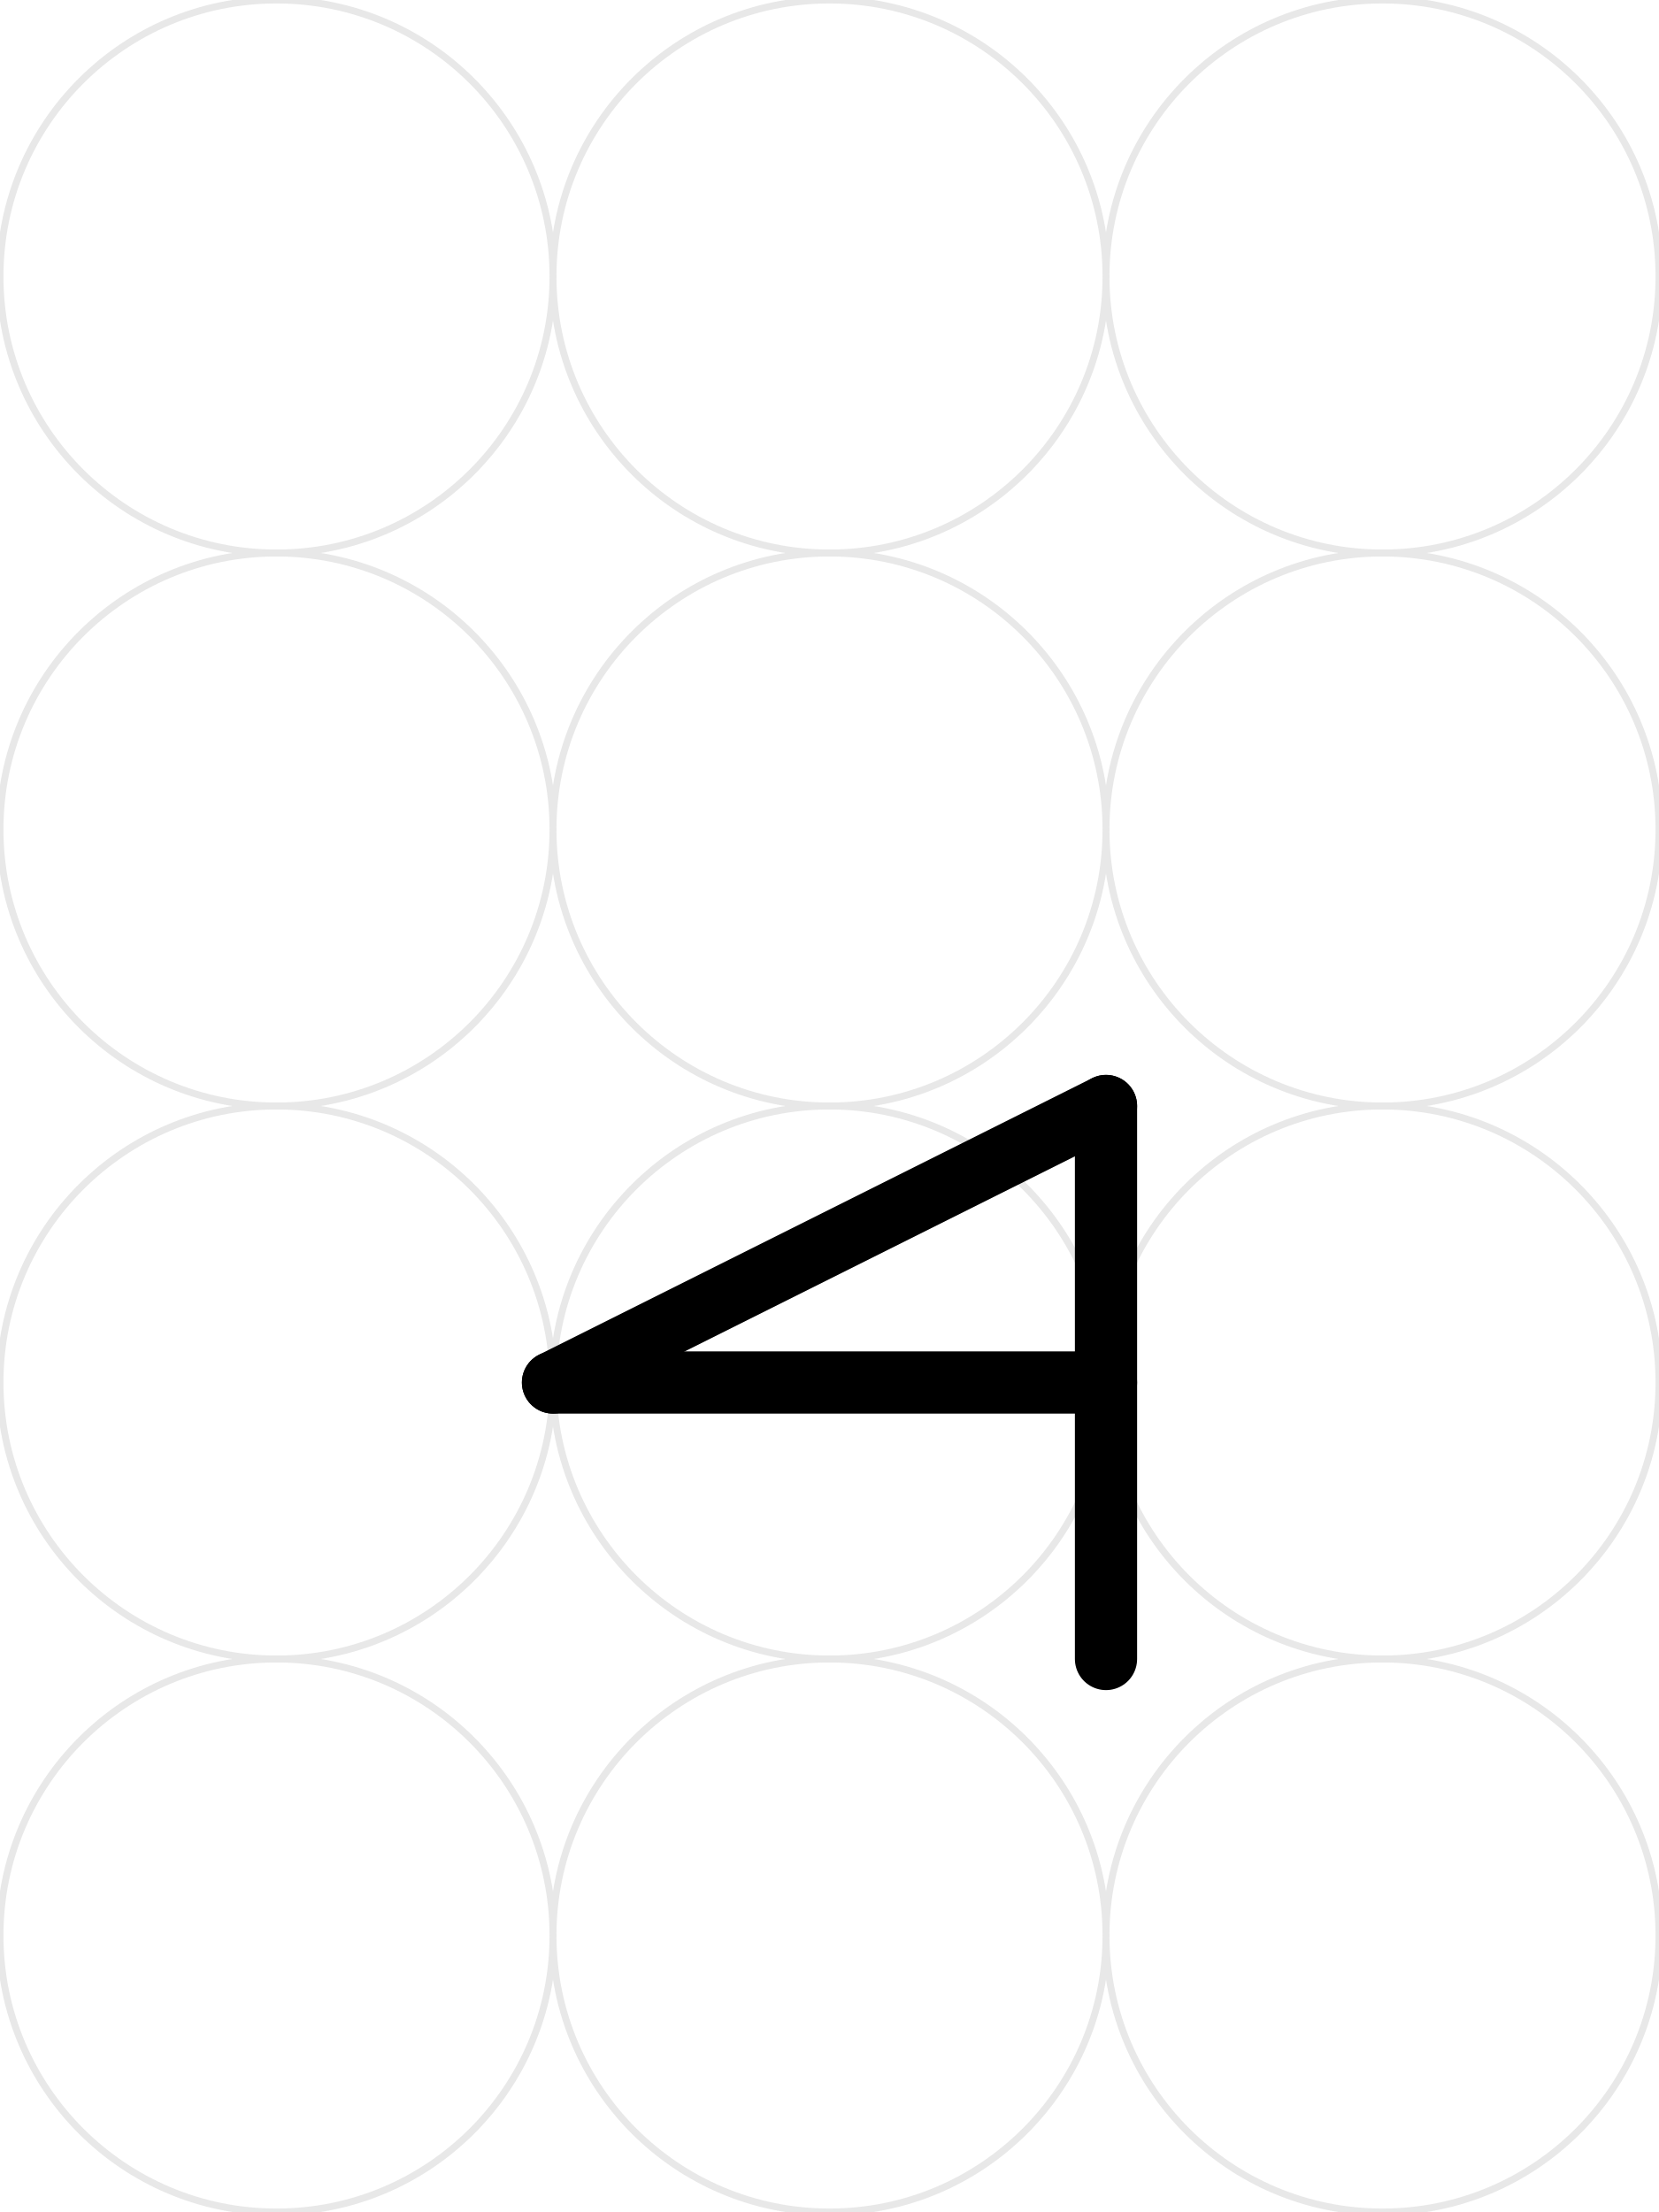
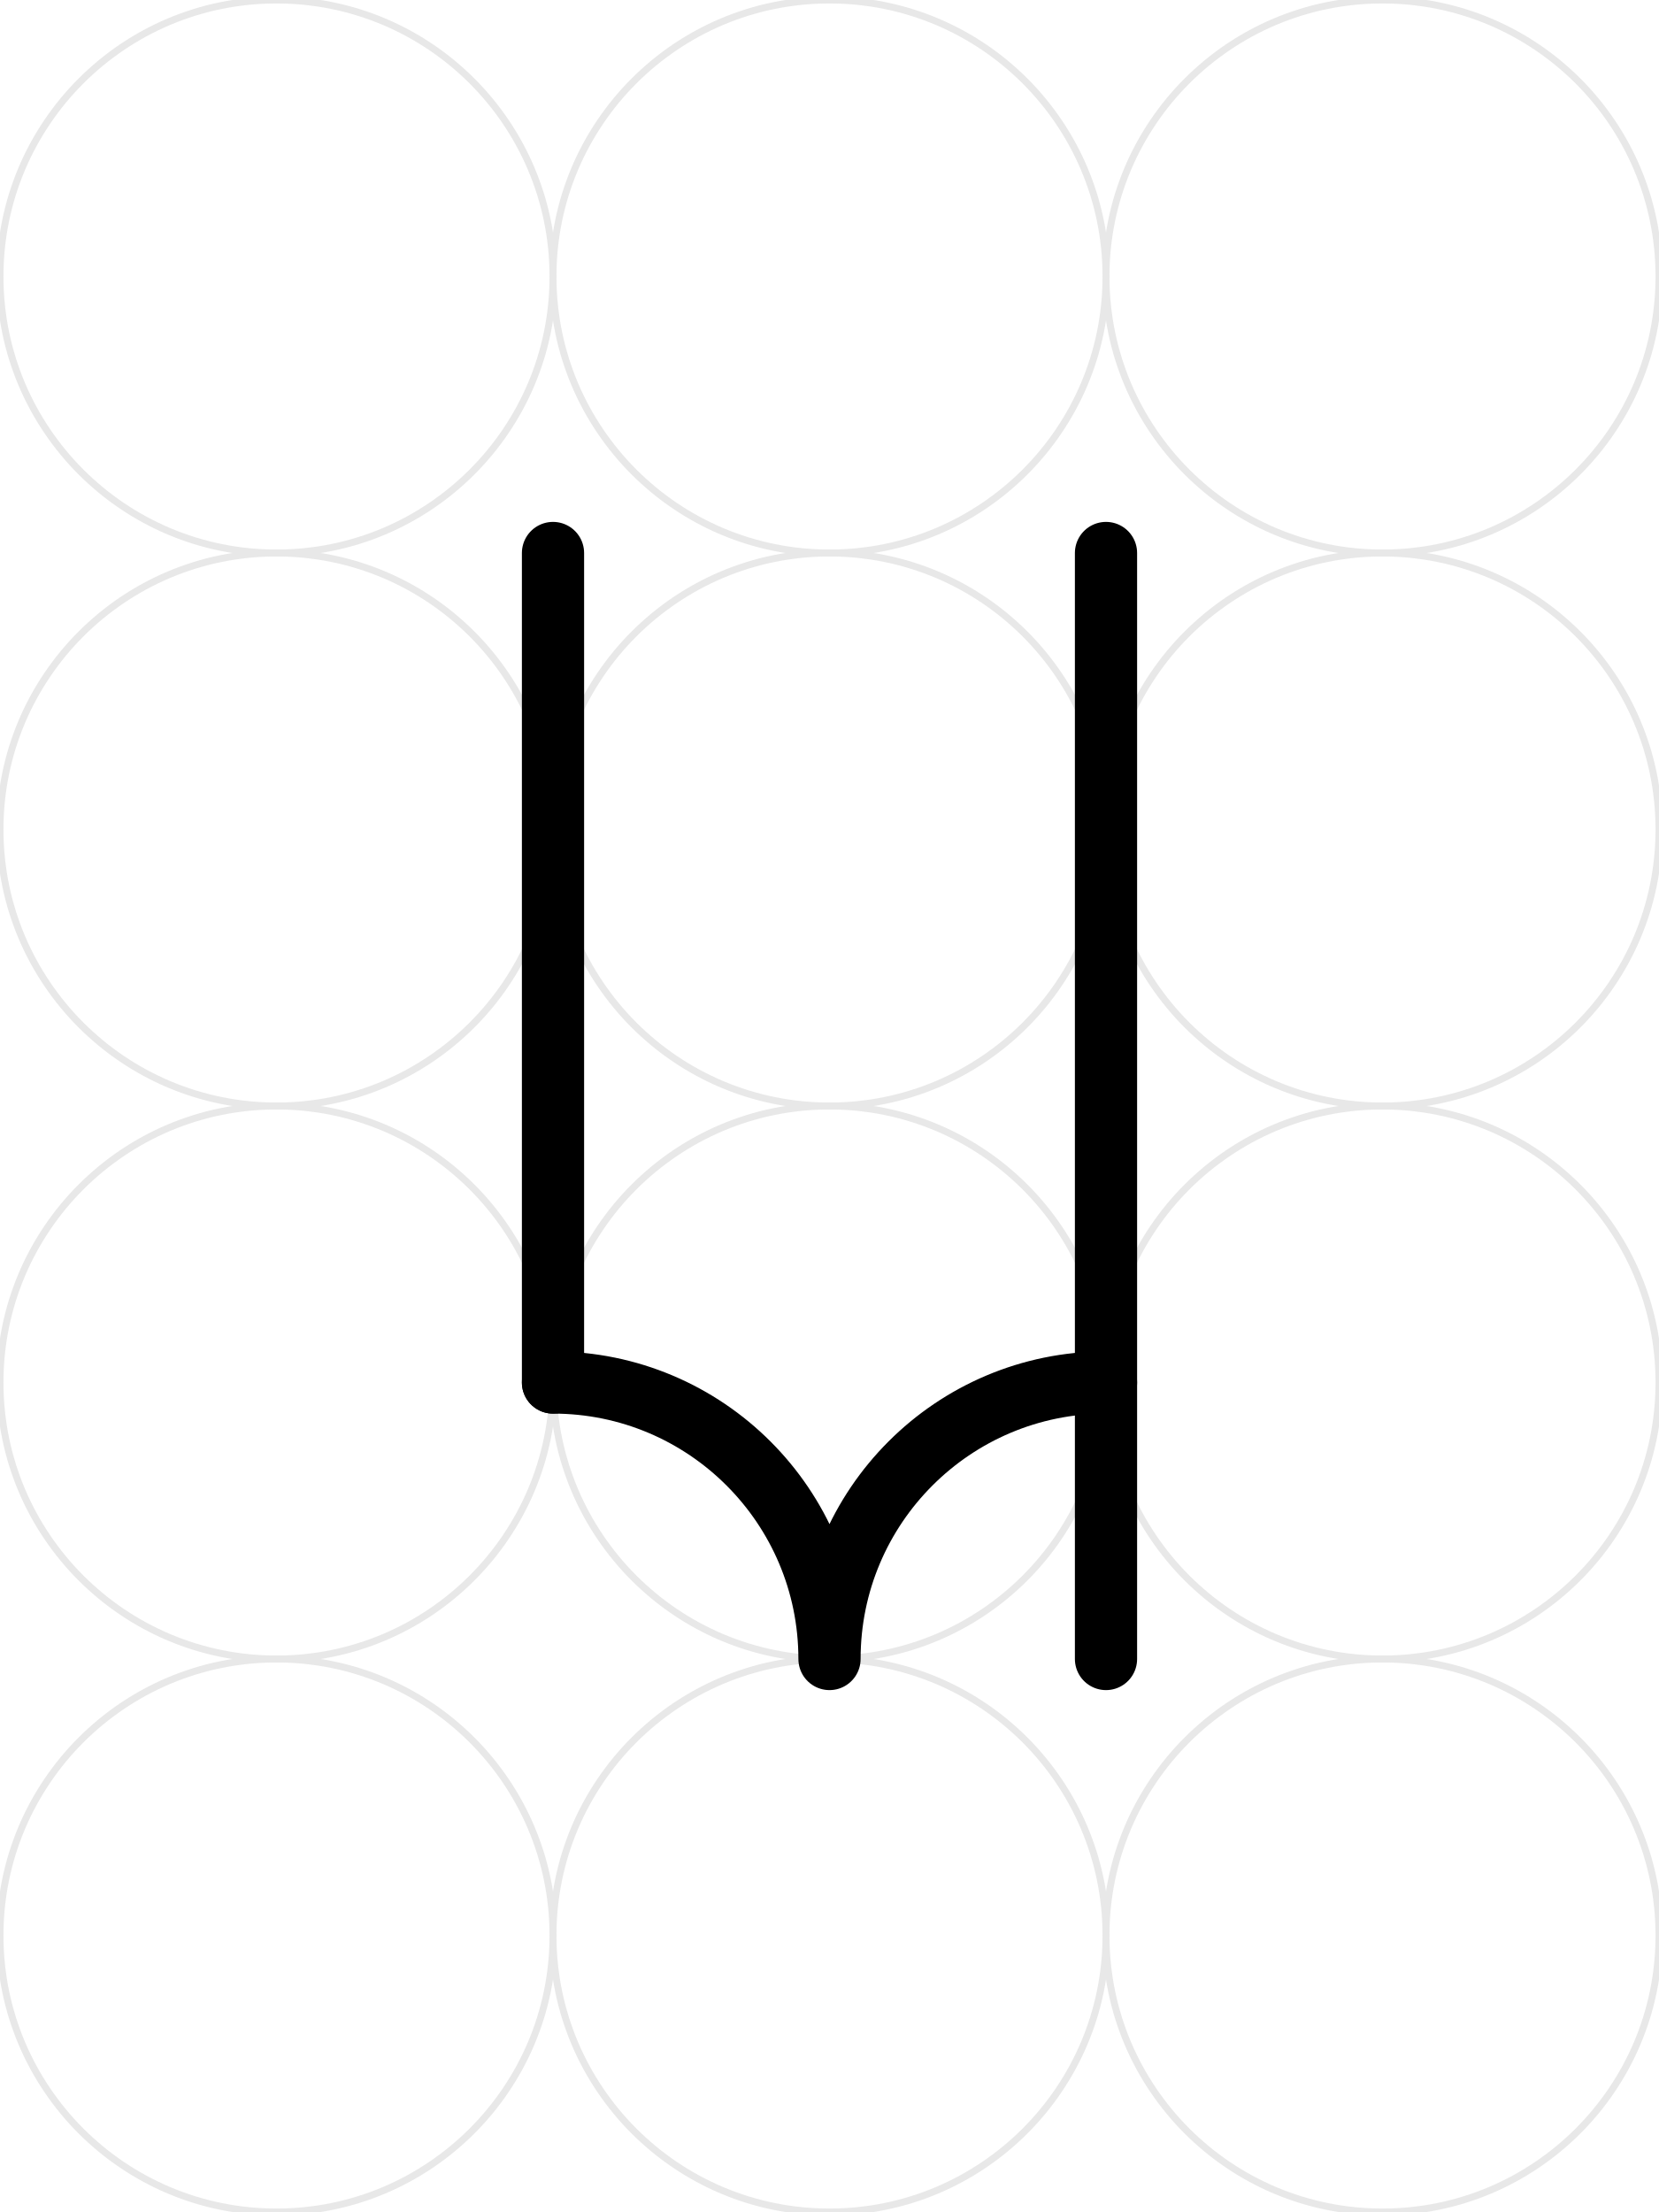
<svg xmlns="http://www.w3.org/2000/svg" viewBox="0 0 240 320" width="240" height="320">
  <rect x="0" y="0" width="100%" height="100%" fill="#fff" />
  <g fill="none" stroke="#bdbdbd" stroke-width="1" opacity="0.35">
    <circle cx="40" cy="40" r="40" />
    <circle cx="120" cy="40" r="40" />
    <circle cx="200" cy="40" r="40" />
    <circle cx="40" cy="120" r="40" />
    <circle cx="120" cy="120" r="40" />
    <circle cx="200" cy="120" r="40" />
    <circle cx="40" cy="200" r="40" />
    <circle cx="120" cy="200" r="40" />
    <circle cx="200" cy="200" r="40" />
    <circle cx="40" cy="280" r="40" />
    <circle cx="120" cy="280" r="40" />
    <circle cx="200" cy="280" r="40" />
  </g>
  <g fill="none" stroke="#000" stroke-width="9" stroke-linecap="round" stroke-linejoin="round">
-     <path d="M 160 160 L 80 200" />
-     <path d="M 80 200 L 160 200" />
-     <path d="M 160 160 L 160 240" />
+     <path d="M 80 80 L 80 200" />
+     <path d="M 80 200 A 40 40 0 0 1 120 240 A 40 40 0 0 1 160 200" />
+     <path d="M 160 80 L 160 240" />
  </g>
</svg>
